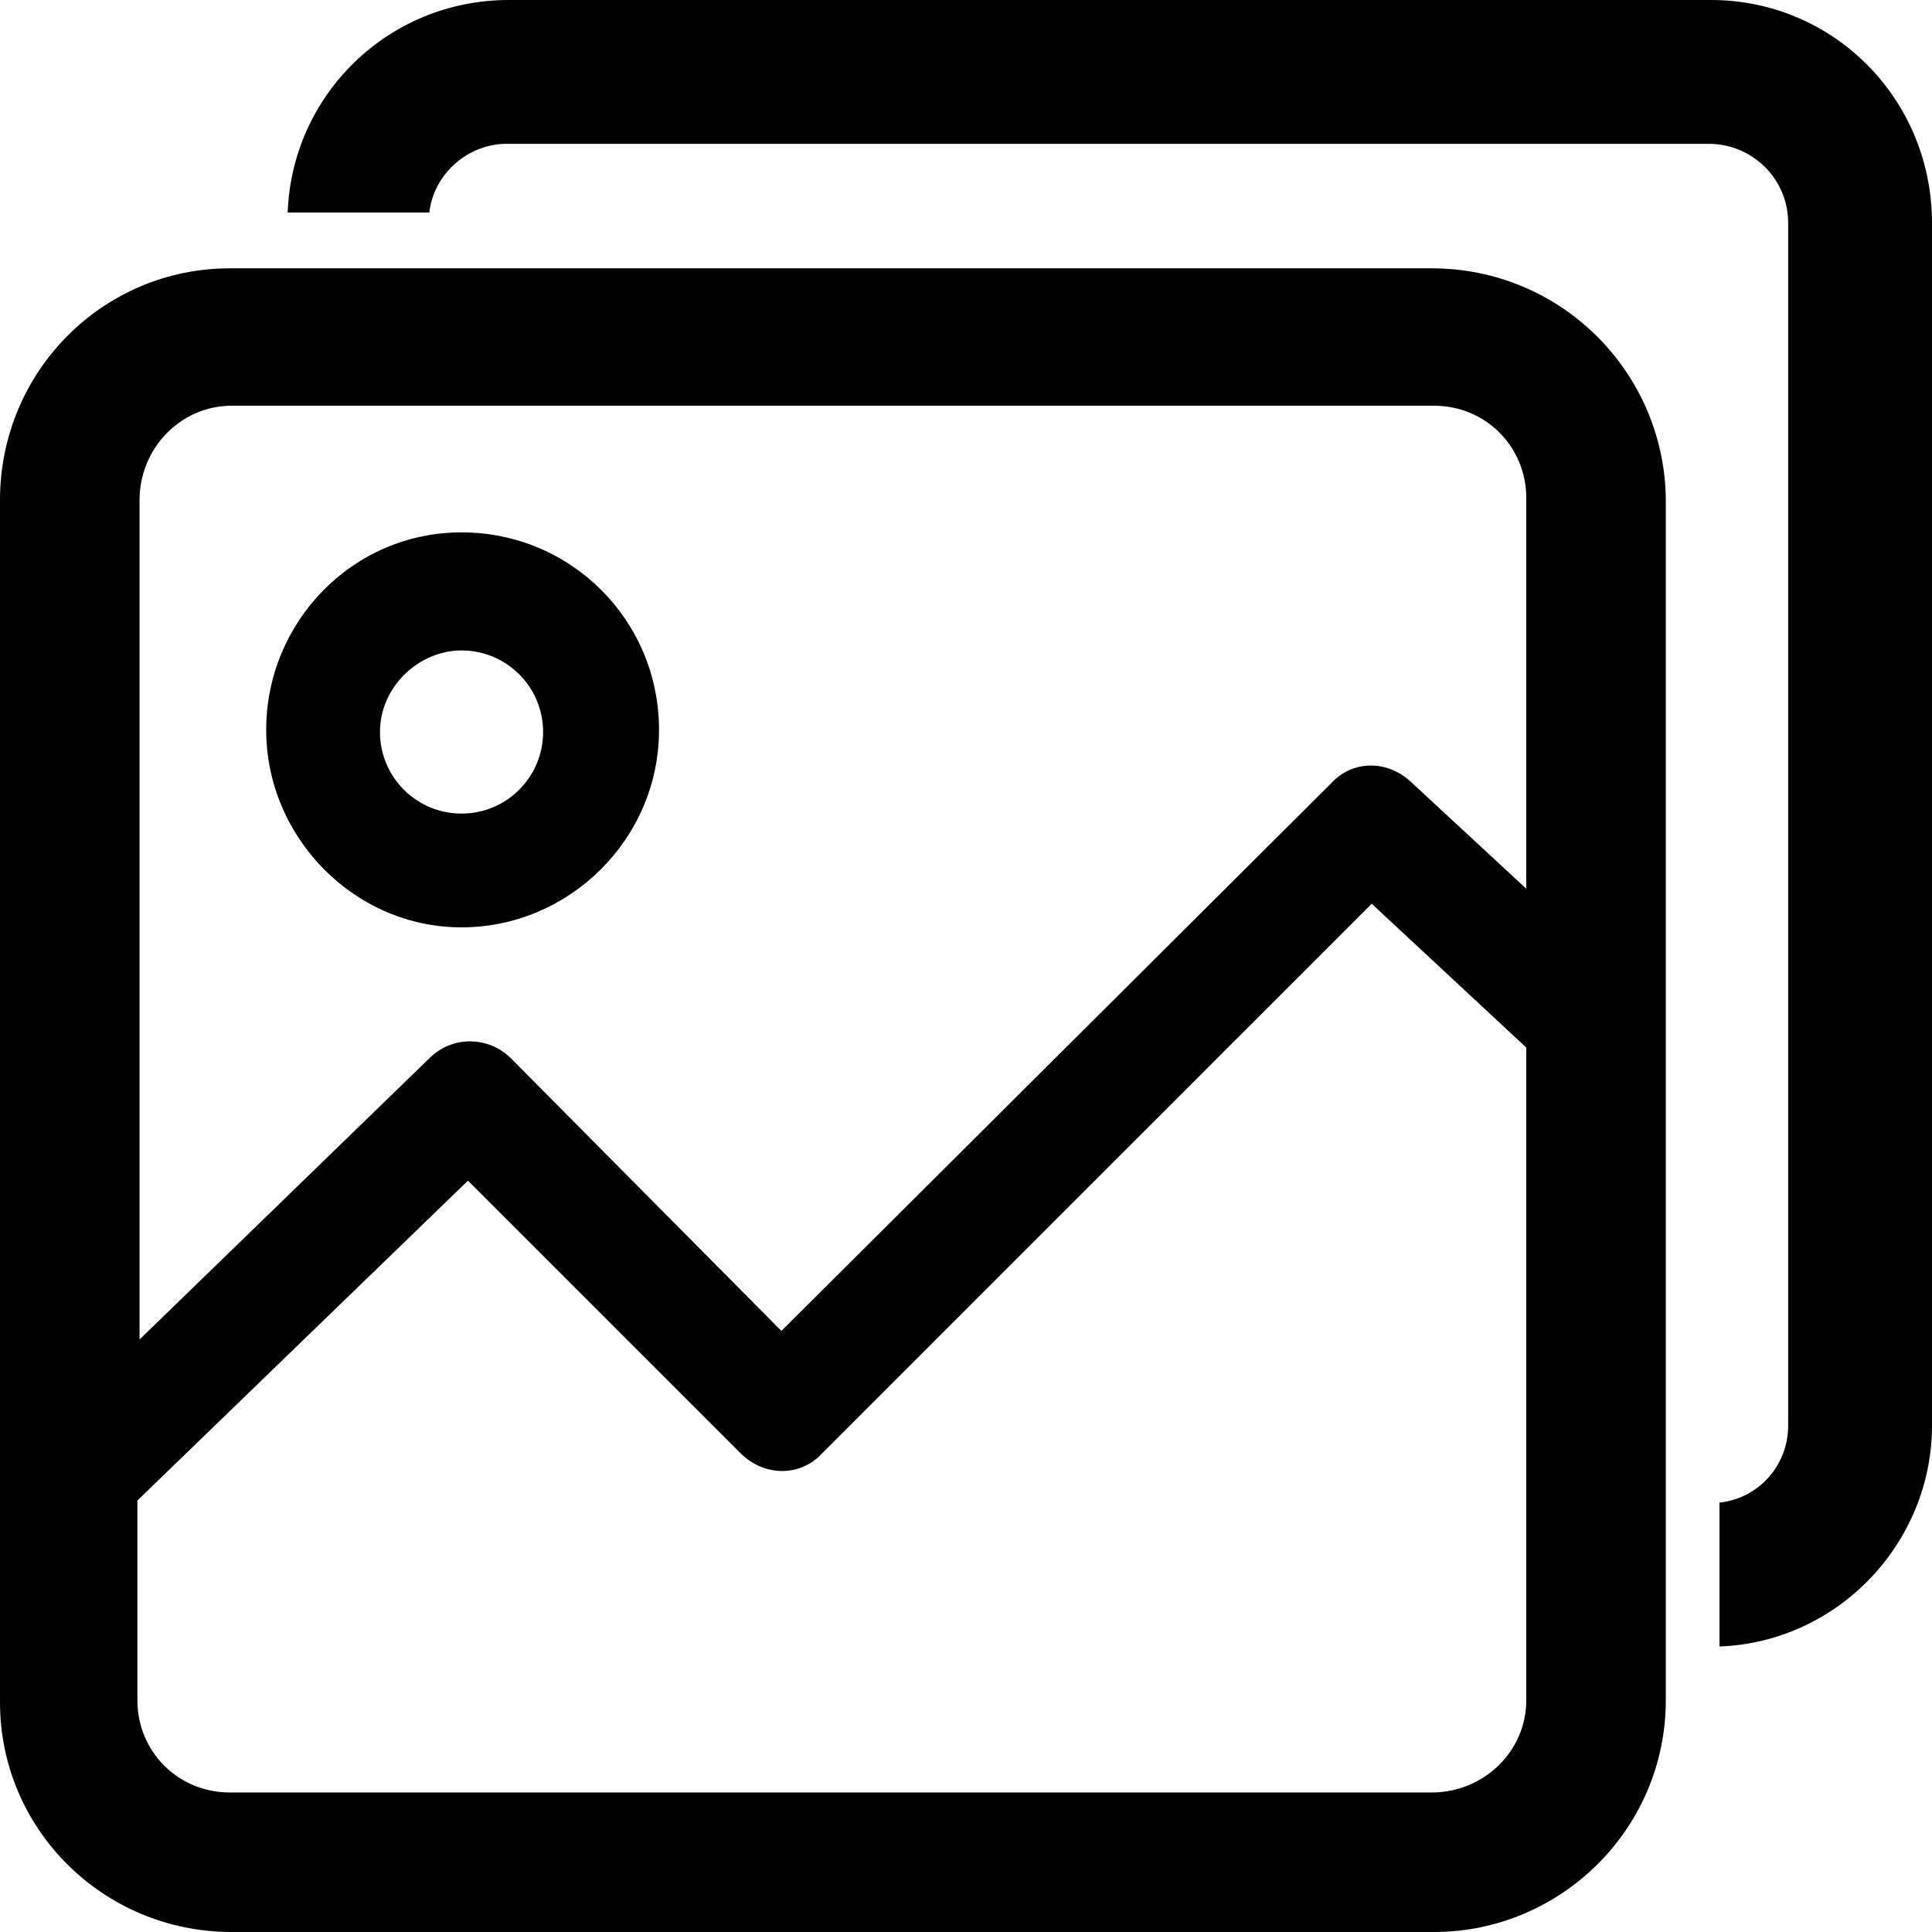
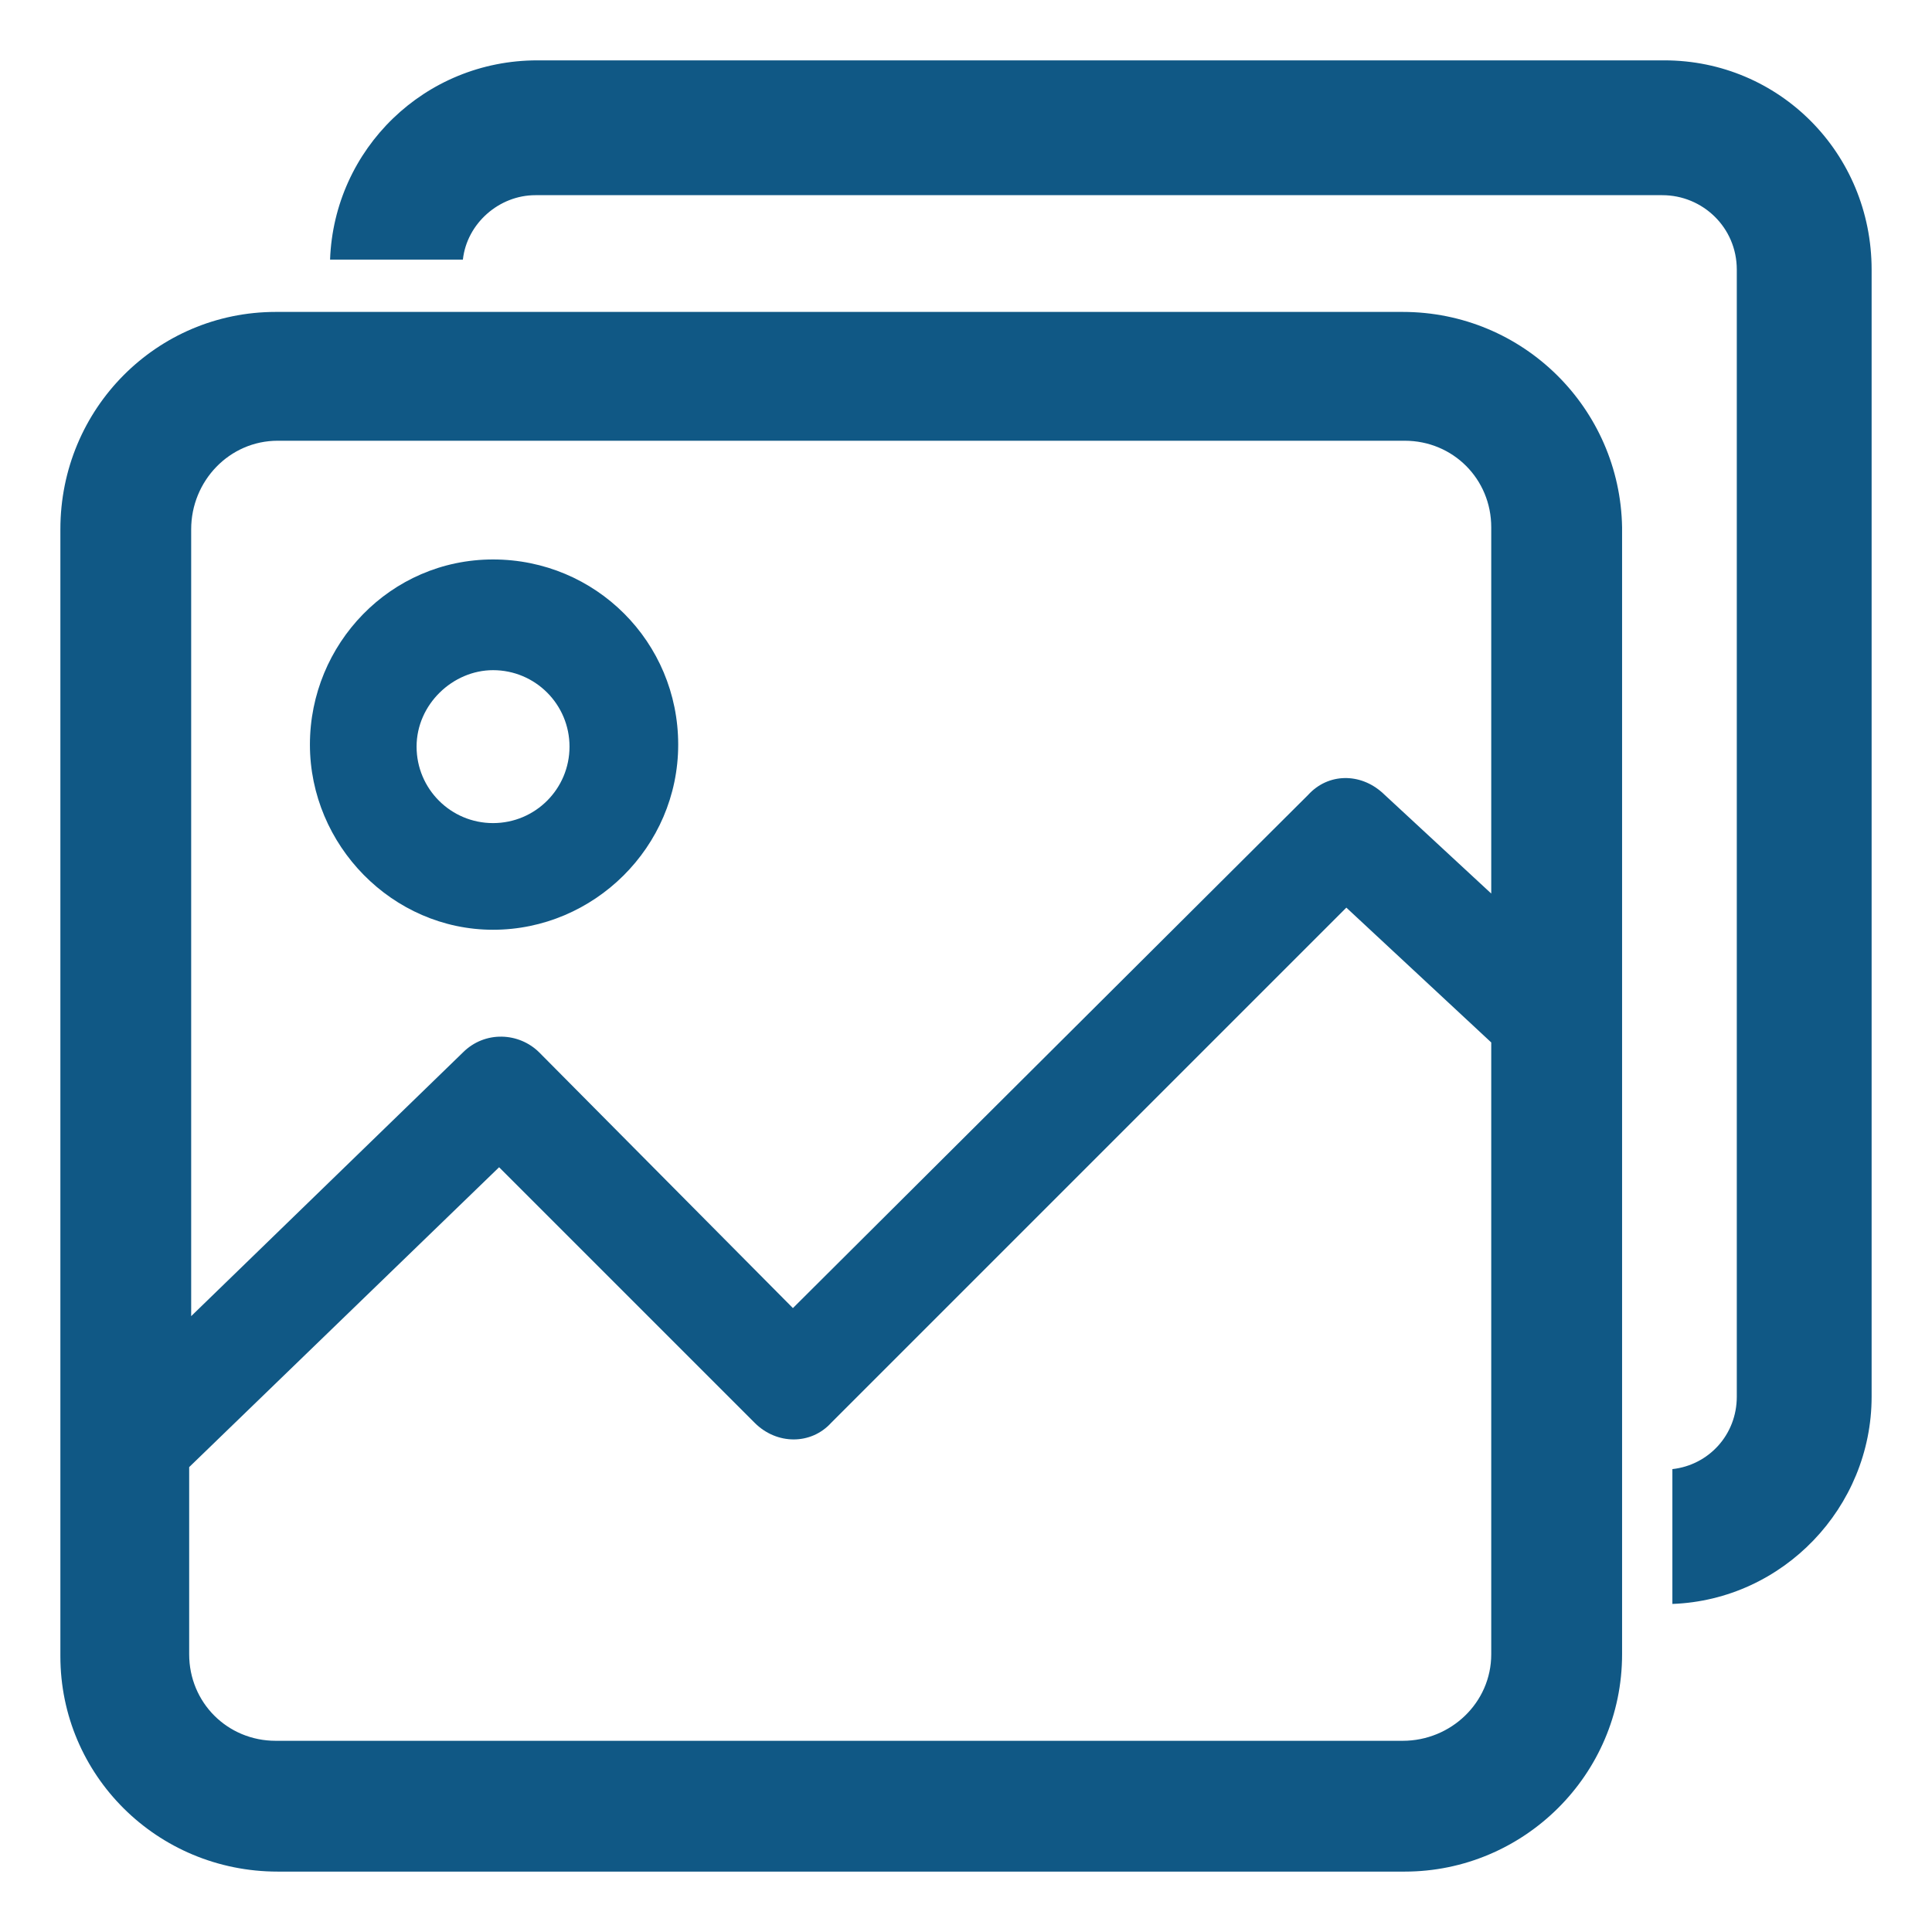
- <svg xmlns="http://www.w3.org/2000/svg" version="1.1" id="Calque_1" x="0px" y="0px" width="100px" height="100px" viewBox="-57 -30 100 100" enable-background="new -57 -30 100 100" xml:space="preserve">
+ <svg xmlns="http://www.w3.org/2000/svg" version="1.1" id="Calque_1" x="0px" y="0px" width="90.709px" height="90.709px" viewBox="-52.354 -25.354 90.709 90.709" enable-background="new -52.354 -25.354 90.709 90.709" xml:space="preserve">
  <g>
    <g>
-       <path d="M-33.111,18c5.556,0,10.222-4.556,10.222-10.222S-27.444-2.444-33.111-2.444S-43.222,2.222-43.222,7.778    S-38.667,18-33.111,18z M-33.111,3.667c2.333,0,4.222,1.889,4.222,4.222s-1.889,4.222-4.222,4.222s-4.222-1.889-4.222-4.222    S-35.333,3.667-33.111,3.667z" />
-       <path d="M31.556-30h-62.222c-6.222,0-11.222,4.889-11.444,11h7.333c0.222-2,2-3.556,4-3.556h62.222    c2.222,0,4.111,1.778,4.111,4.111v62.222c0,2.111-1.556,3.778-3.556,4v7.444C38.111,55,43,49.889,43,43.778v-62.222    C43-24.889,37.889-30,31.556-30z" />
-       <path d="M17.111-16.111h-62.222c-6.556,0-11.889,5.333-11.889,12v62.222C-57,64.667-51.667,70-45,70h62.222    c6.556,0,12-5.333,12-12V-4.222C29.111-10.778,23.778-16.111,17.111-16.111z M-45-9h62.222C19.889-9,22-6.889,22-4.222V16    l-6-5.556c-1.222-1.111-3-1.111-4.111,0.111l-28.444,28.333l-14-14.111c-1.111-1.111-3-1.222-4.222,0l-15,14.556V-4.111    C-49.778-6.778-47.667-9-45-9z M17.111,62.778h-62.222c-2.667,0-4.778-2.111-4.778-4.778V47.667l17.111-16.556l14.111,14.111    c1.222,1.222,3.111,1.222,4.222,0L14,16.778l8,7.444V58C22,60.667,19.778,62.778,17.111,62.778z" />
+       <path fill="#105885" d="M-29.205,18.299c4.725,0,8.693-3.874,8.693-8.693s-3.874-8.693-8.693-8.693s-8.598,3.968-8.598,8.693    S-33.929,18.299-29.205,18.299z M-29.205,6.111c1.984,0,3.59,1.606,3.59,3.59s-1.606,3.59-3.59,3.59s-3.59-1.606-3.59-3.59    S-31.094,6.111-29.205,6.111z" />
+       <path fill="#105885" d="M25.788-22.52h-52.913c-5.291,0-9.543,4.158-9.732,9.354h6.236c0.189-1.701,1.701-3.024,3.402-3.024    h52.913c1.89,0,3.496,1.512,3.496,3.496V40.22c0,1.795-1.323,3.213-3.024,3.402v6.33c5.197-0.188,9.354-4.534,9.354-9.731v-52.913    C35.52-18.173,31.173-22.52,25.788-22.52z" />
+       <path fill="#105885" d="M13.504-10.709h-52.913c-5.575,0-10.11,4.535-10.11,10.205v52.913c0,5.575,4.535,10.11,10.205,10.11    h52.913c5.575,0,10.205-4.535,10.205-10.205V-0.598C23.709-6.173,19.173-10.709,13.504-10.709z M-39.315-4.661h52.913    c2.268,0,4.063,1.795,4.063,4.063v17.197l-5.102-4.725c-1.039-0.945-2.551-0.945-3.496,0.094l-24.189,24.094l-11.906-12    c-0.945-0.945-2.551-1.039-3.59,0l-12.756,12.378V-0.504C-43.378-2.772-41.583-4.661-39.315-4.661z M13.504,56.378h-52.913    c-2.268,0-4.063-1.795-4.063-4.063v-8.787l14.551-14.079l12,12c1.039,1.039,2.646,1.039,3.59,0L10.858,17.26l6.803,6.33v28.725    C17.661,54.583,15.772,56.378,13.504,56.378z" />
    </g>
  </g>
</svg>
